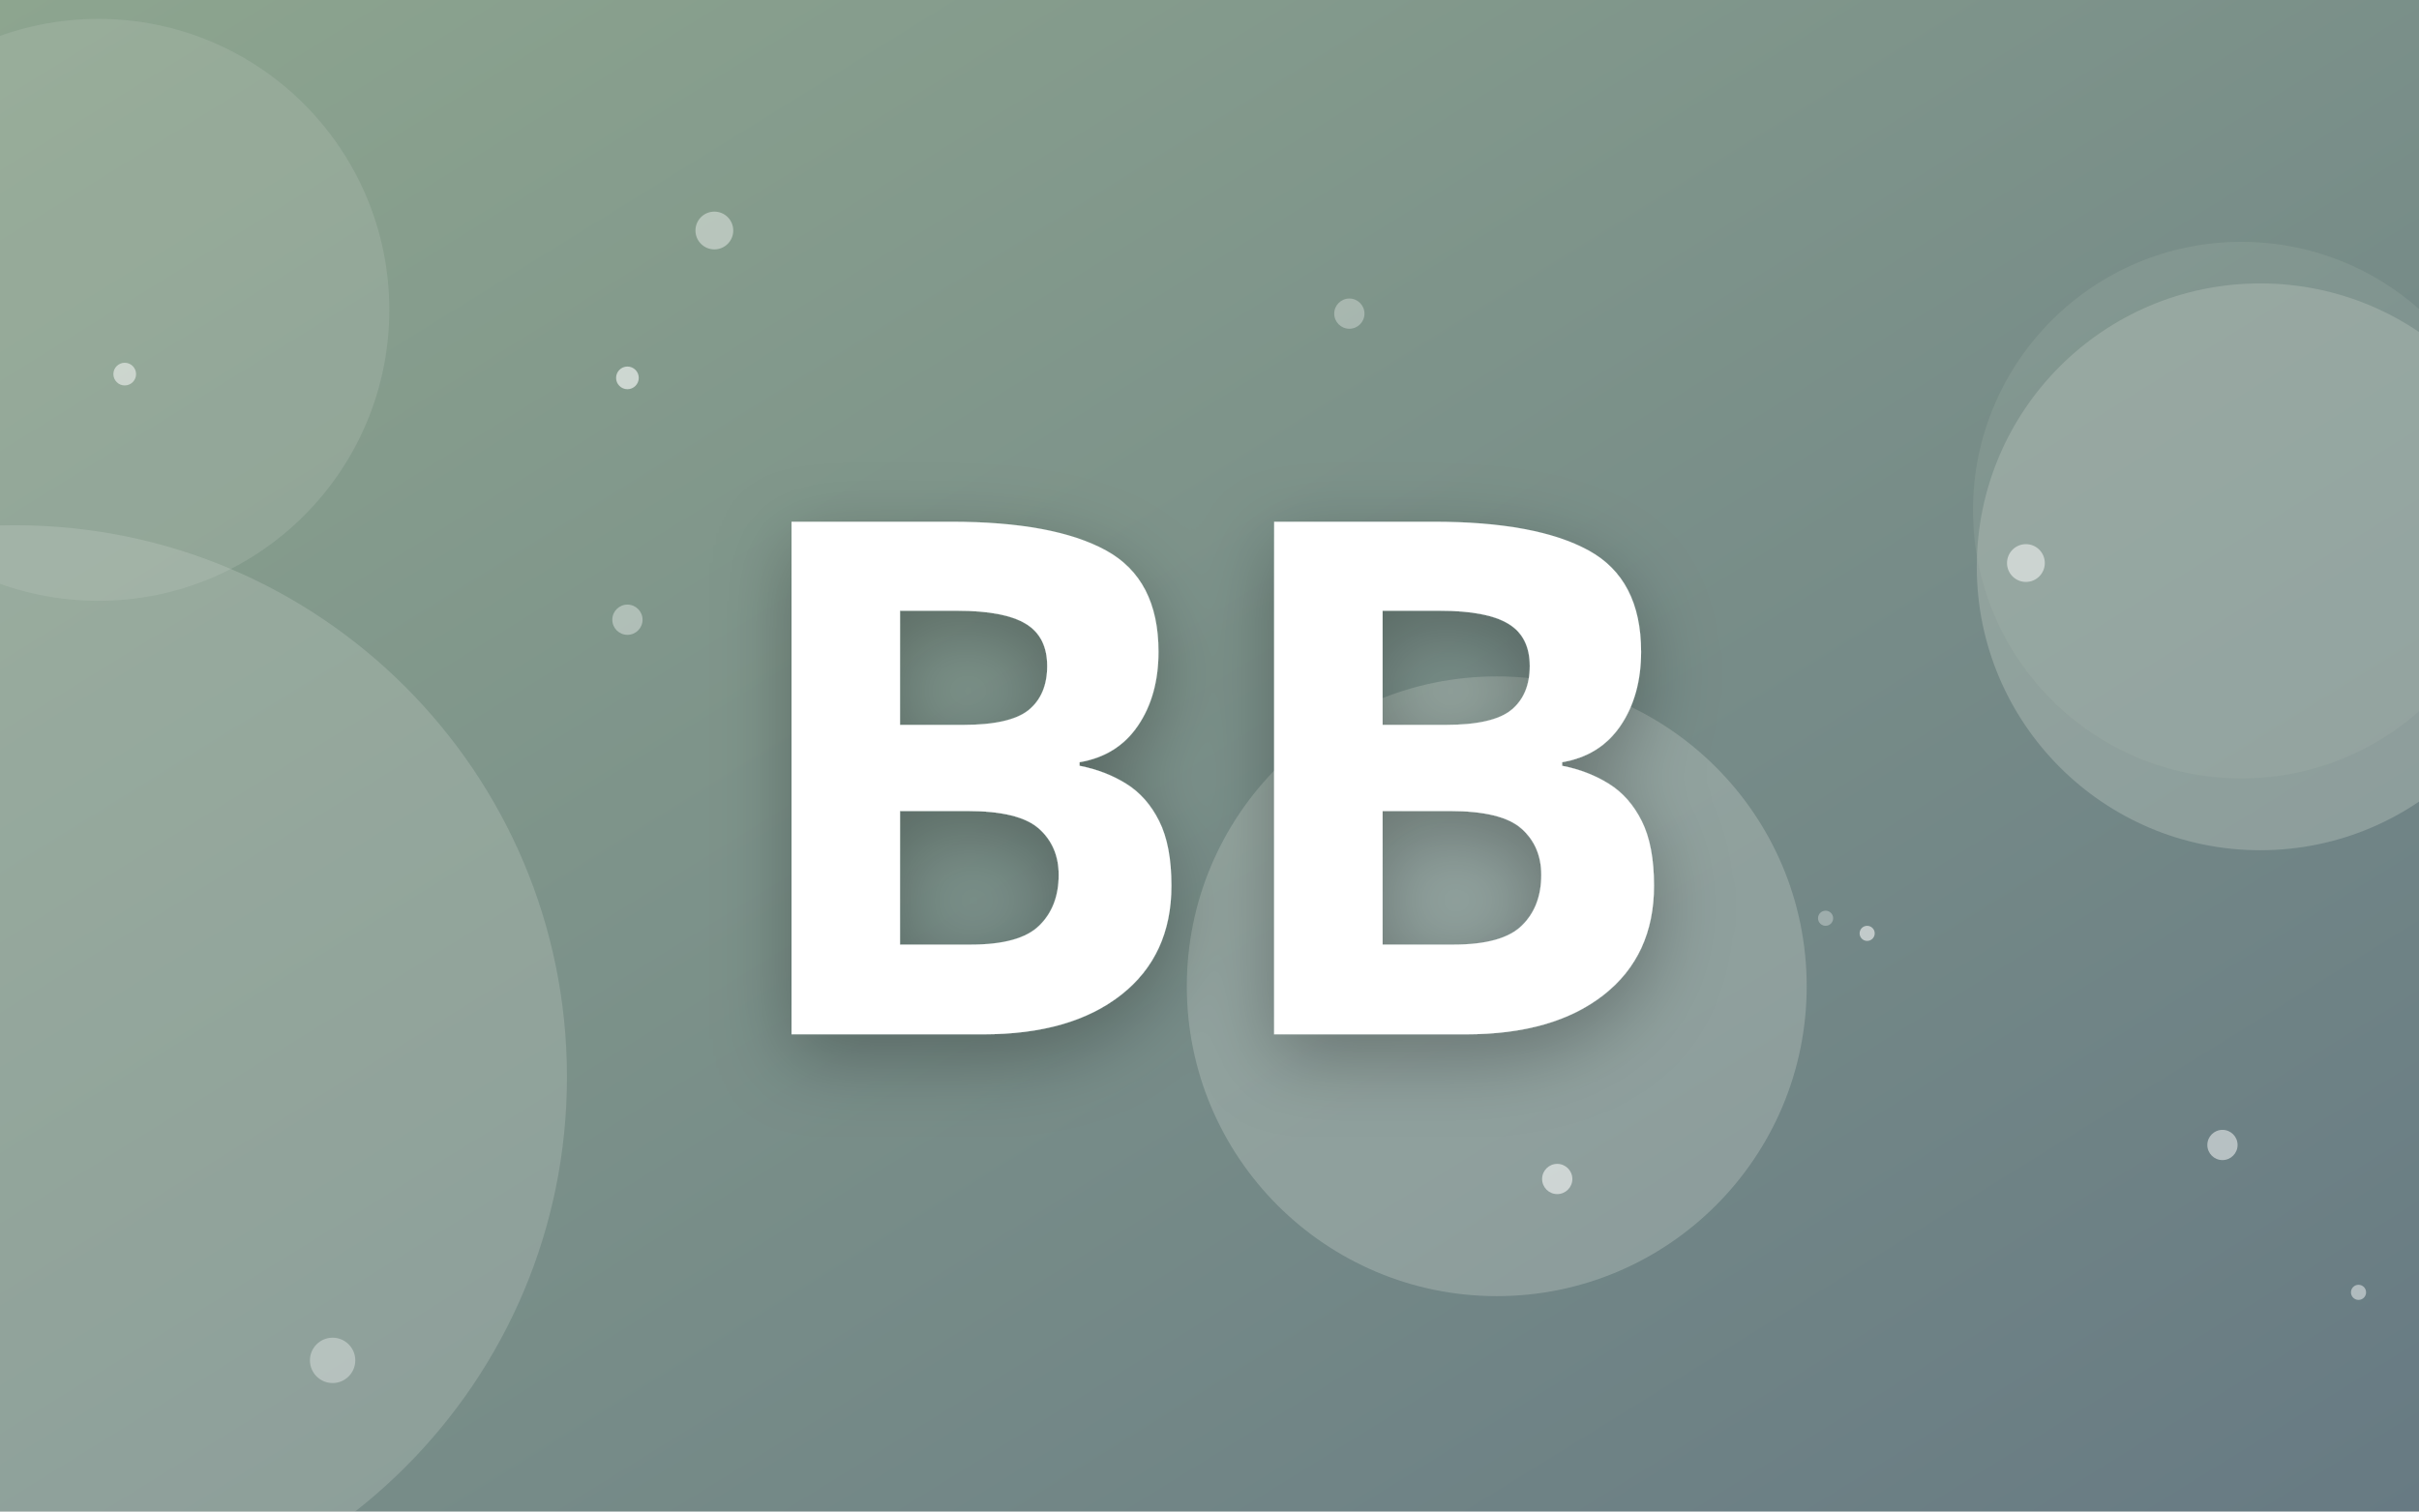
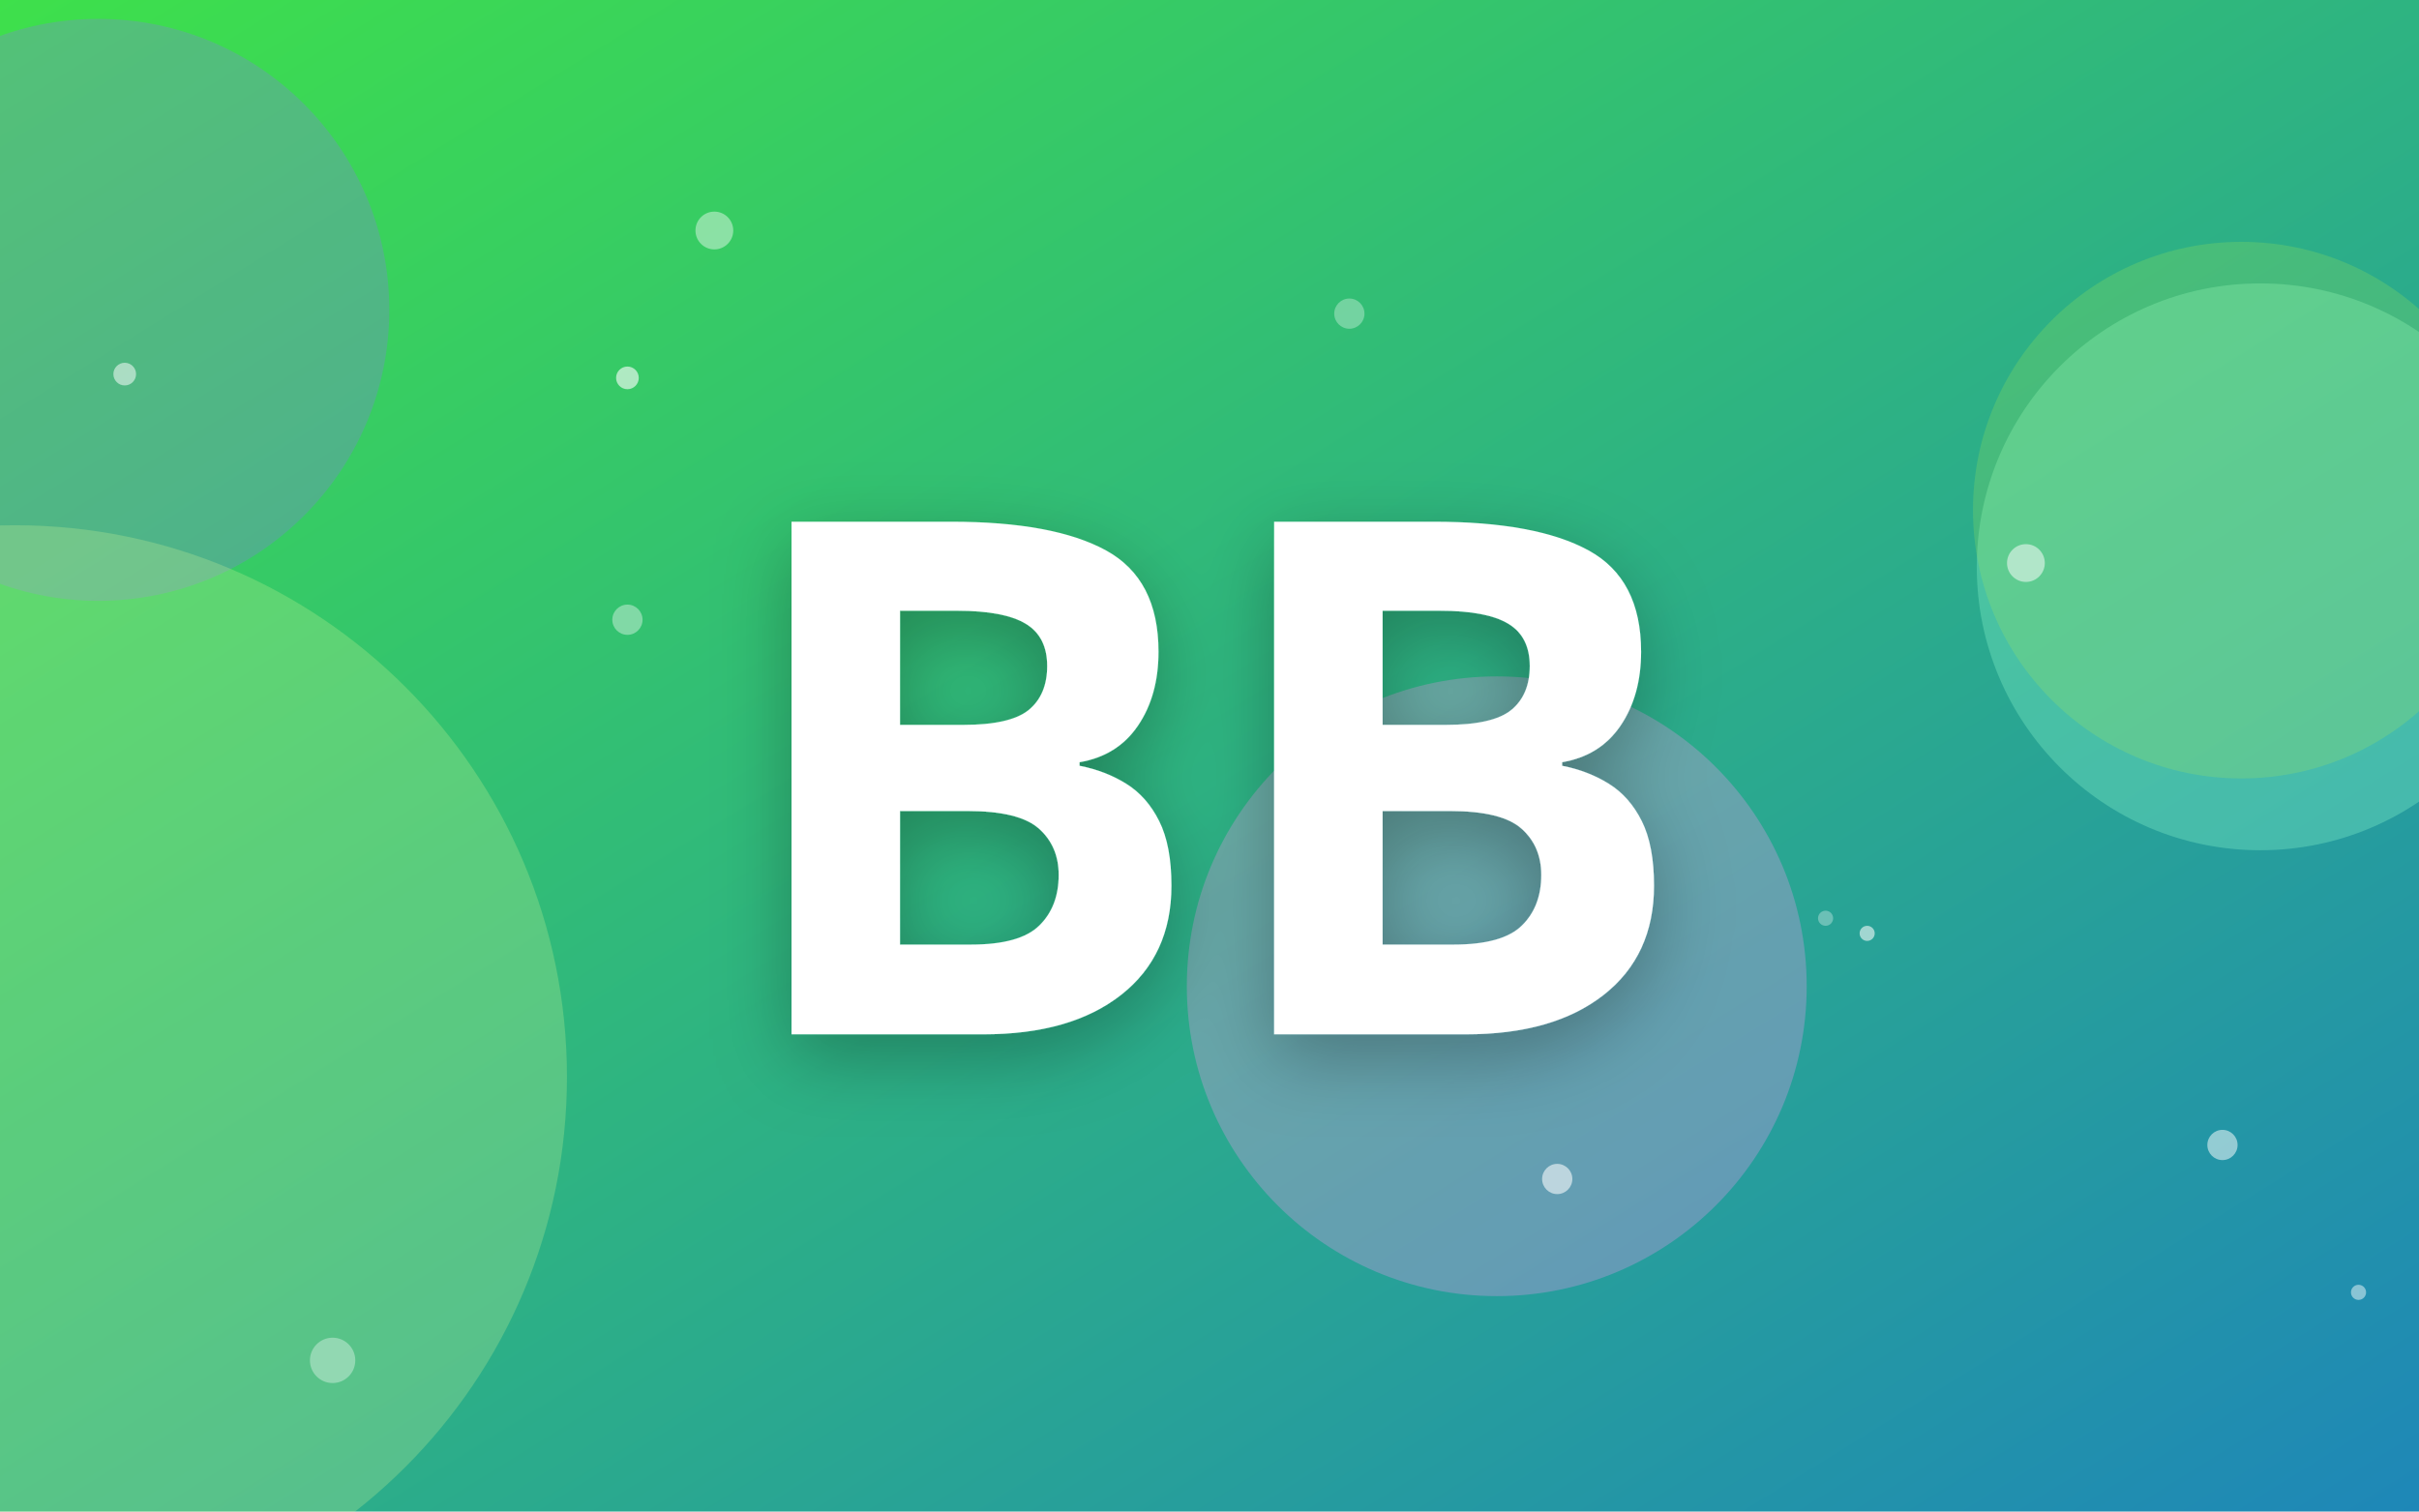
<svg xmlns="http://www.w3.org/2000/svg" viewBox="0 0 640 400" width="640" height="400" role="img" aria-label="Capa do portfólio de Bernardo Bender">
  <defs>
    <linearGradient id="g-bernardo-bender" x1="0" y1="0" x2="1" y2="1">
-       <stop offset="0" stop-color="hsl(125 12% 60%)" />
-       <stop offset="1" stop-color="hsl(199 12% 46%)" />
+       <stop offset="0" stop-color="hsl(125 72% 56%)" />
+       <stop offset="1" stop-color="hsl(199 72% 42%)" />
    </linearGradient>
    <filter id="s-bernardo-bender" x="-20%" y="-20%" width="140%" height="140%">
      <feDropShadow dx="0" dy="6" stdDeviation="10" flood-color="#000000" flood-opacity="0.28" />
    </filter>
  </defs>
  <rect width="640" height="400" fill="url(#g-bernardo-bender)" />
-   <circle cx="598" cy="150" r="75" fill="hsl(125 8% 80%)" opacity="0.33" />
-   <circle cx="26" cy="82" r="77" fill="hsl(125 8% 75%)" opacity="0.26" />
-   <circle cx="593" cy="135" r="71" fill="hsl(125 8% 70%)" opacity="0.2" />
-   <circle cx="4" cy="285" r="146" fill="hsl(125 8% 83%)" opacity="0.25" />
-   <circle cx="396" cy="261" r="82" fill="hsl(125 8% 84%)" opacity="0.29" />
+   <circle cx="598" cy="150" r="75" fill="hsl(157 85% 75%)" opacity="0.33" />
+   <circle cx="26" cy="82" r="77" fill="hsl(257 85% 69%)" opacity="0.26" />
+   <circle cx="593" cy="135" r="71" fill="hsl(82 85% 62%)" opacity="0.2" />
+   <circle cx="4" cy="285" r="146" fill="hsl(80 85% 78%)" opacity="0.25" />
+   <circle cx="396" cy="261" r="82" fill="hsl(303 85% 78%)" opacity="0.29" />
  <circle cx="624" cy="342" r="2" fill="#ffffff" opacity="0.47" />
  <circle cx="88" cy="360" r="6" fill="#ffffff" opacity="0.35" />
  <circle cx="189" cy="61" r="5" fill="#ffffff" opacity="0.42" />
  <circle cx="494" cy="247" r="2" fill="#ffffff" opacity="0.56" />
  <circle cx="483" cy="243" r="2" fill="#ffffff" opacity="0.31" />
  <circle cx="377" cy="146" r="7" fill="#ffffff" opacity="0.29" />
  <circle cx="536" cy="149" r="5" fill="#ffffff" opacity="0.51" />
  <circle cx="33" cy="99" r="3" fill="#ffffff" opacity="0.52" />
  <circle cx="588" cy="303" r="4" fill="#ffffff" opacity="0.51" />
  <circle cx="412" cy="312" r="4" fill="#ffffff" opacity="0.57" />
  <circle cx="166" cy="100" r="3" fill="#ffffff" opacity="0.6" />
  <circle cx="357" cy="83" r="4" fill="#ffffff" opacity="0.32" />
  <circle cx="345" cy="194" r="4" fill="#ffffff" opacity="0.34" />
  <circle cx="166" cy="164" r="4" fill="#ffffff" opacity="0.38" />
  <text x="320" y="200" text-anchor="middle" dominant-baseline="central" font-family="'Trebuchet MS', Verdana, sans-serif" font-weight="800" font-size="190" fill="#ffffff" filter="url(#s-bernardo-bender)">BB</text>
</svg>
